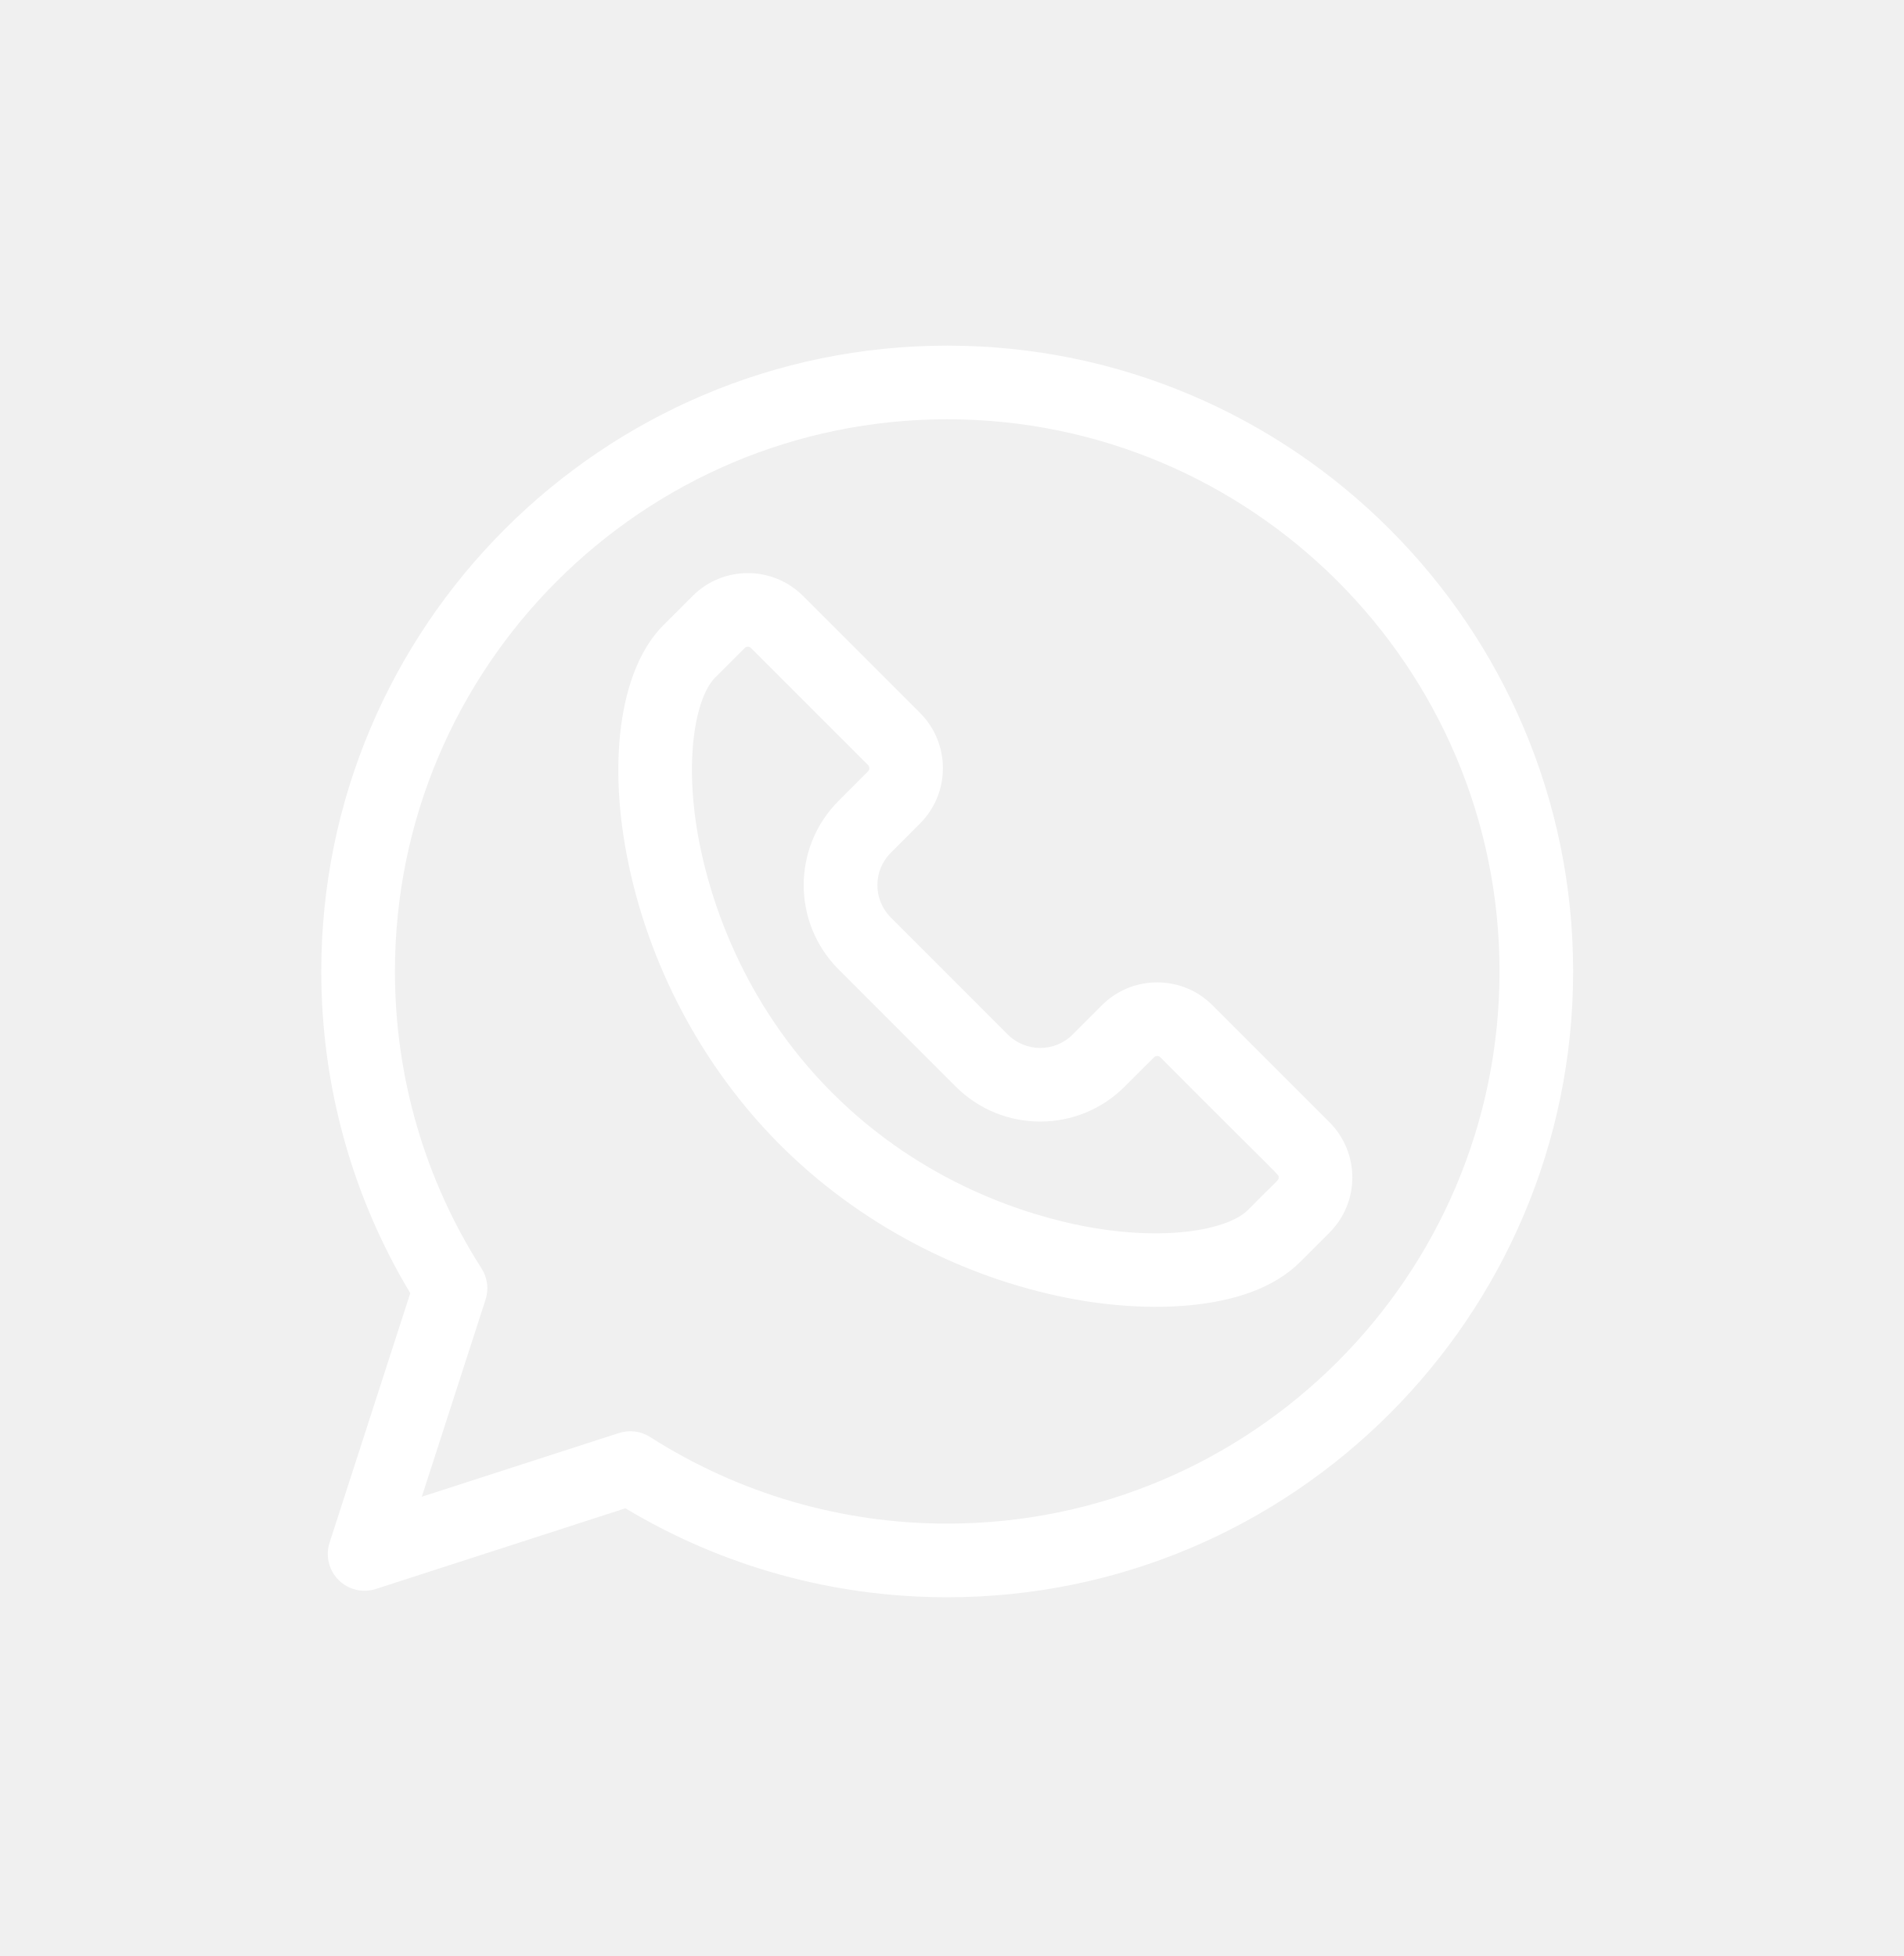
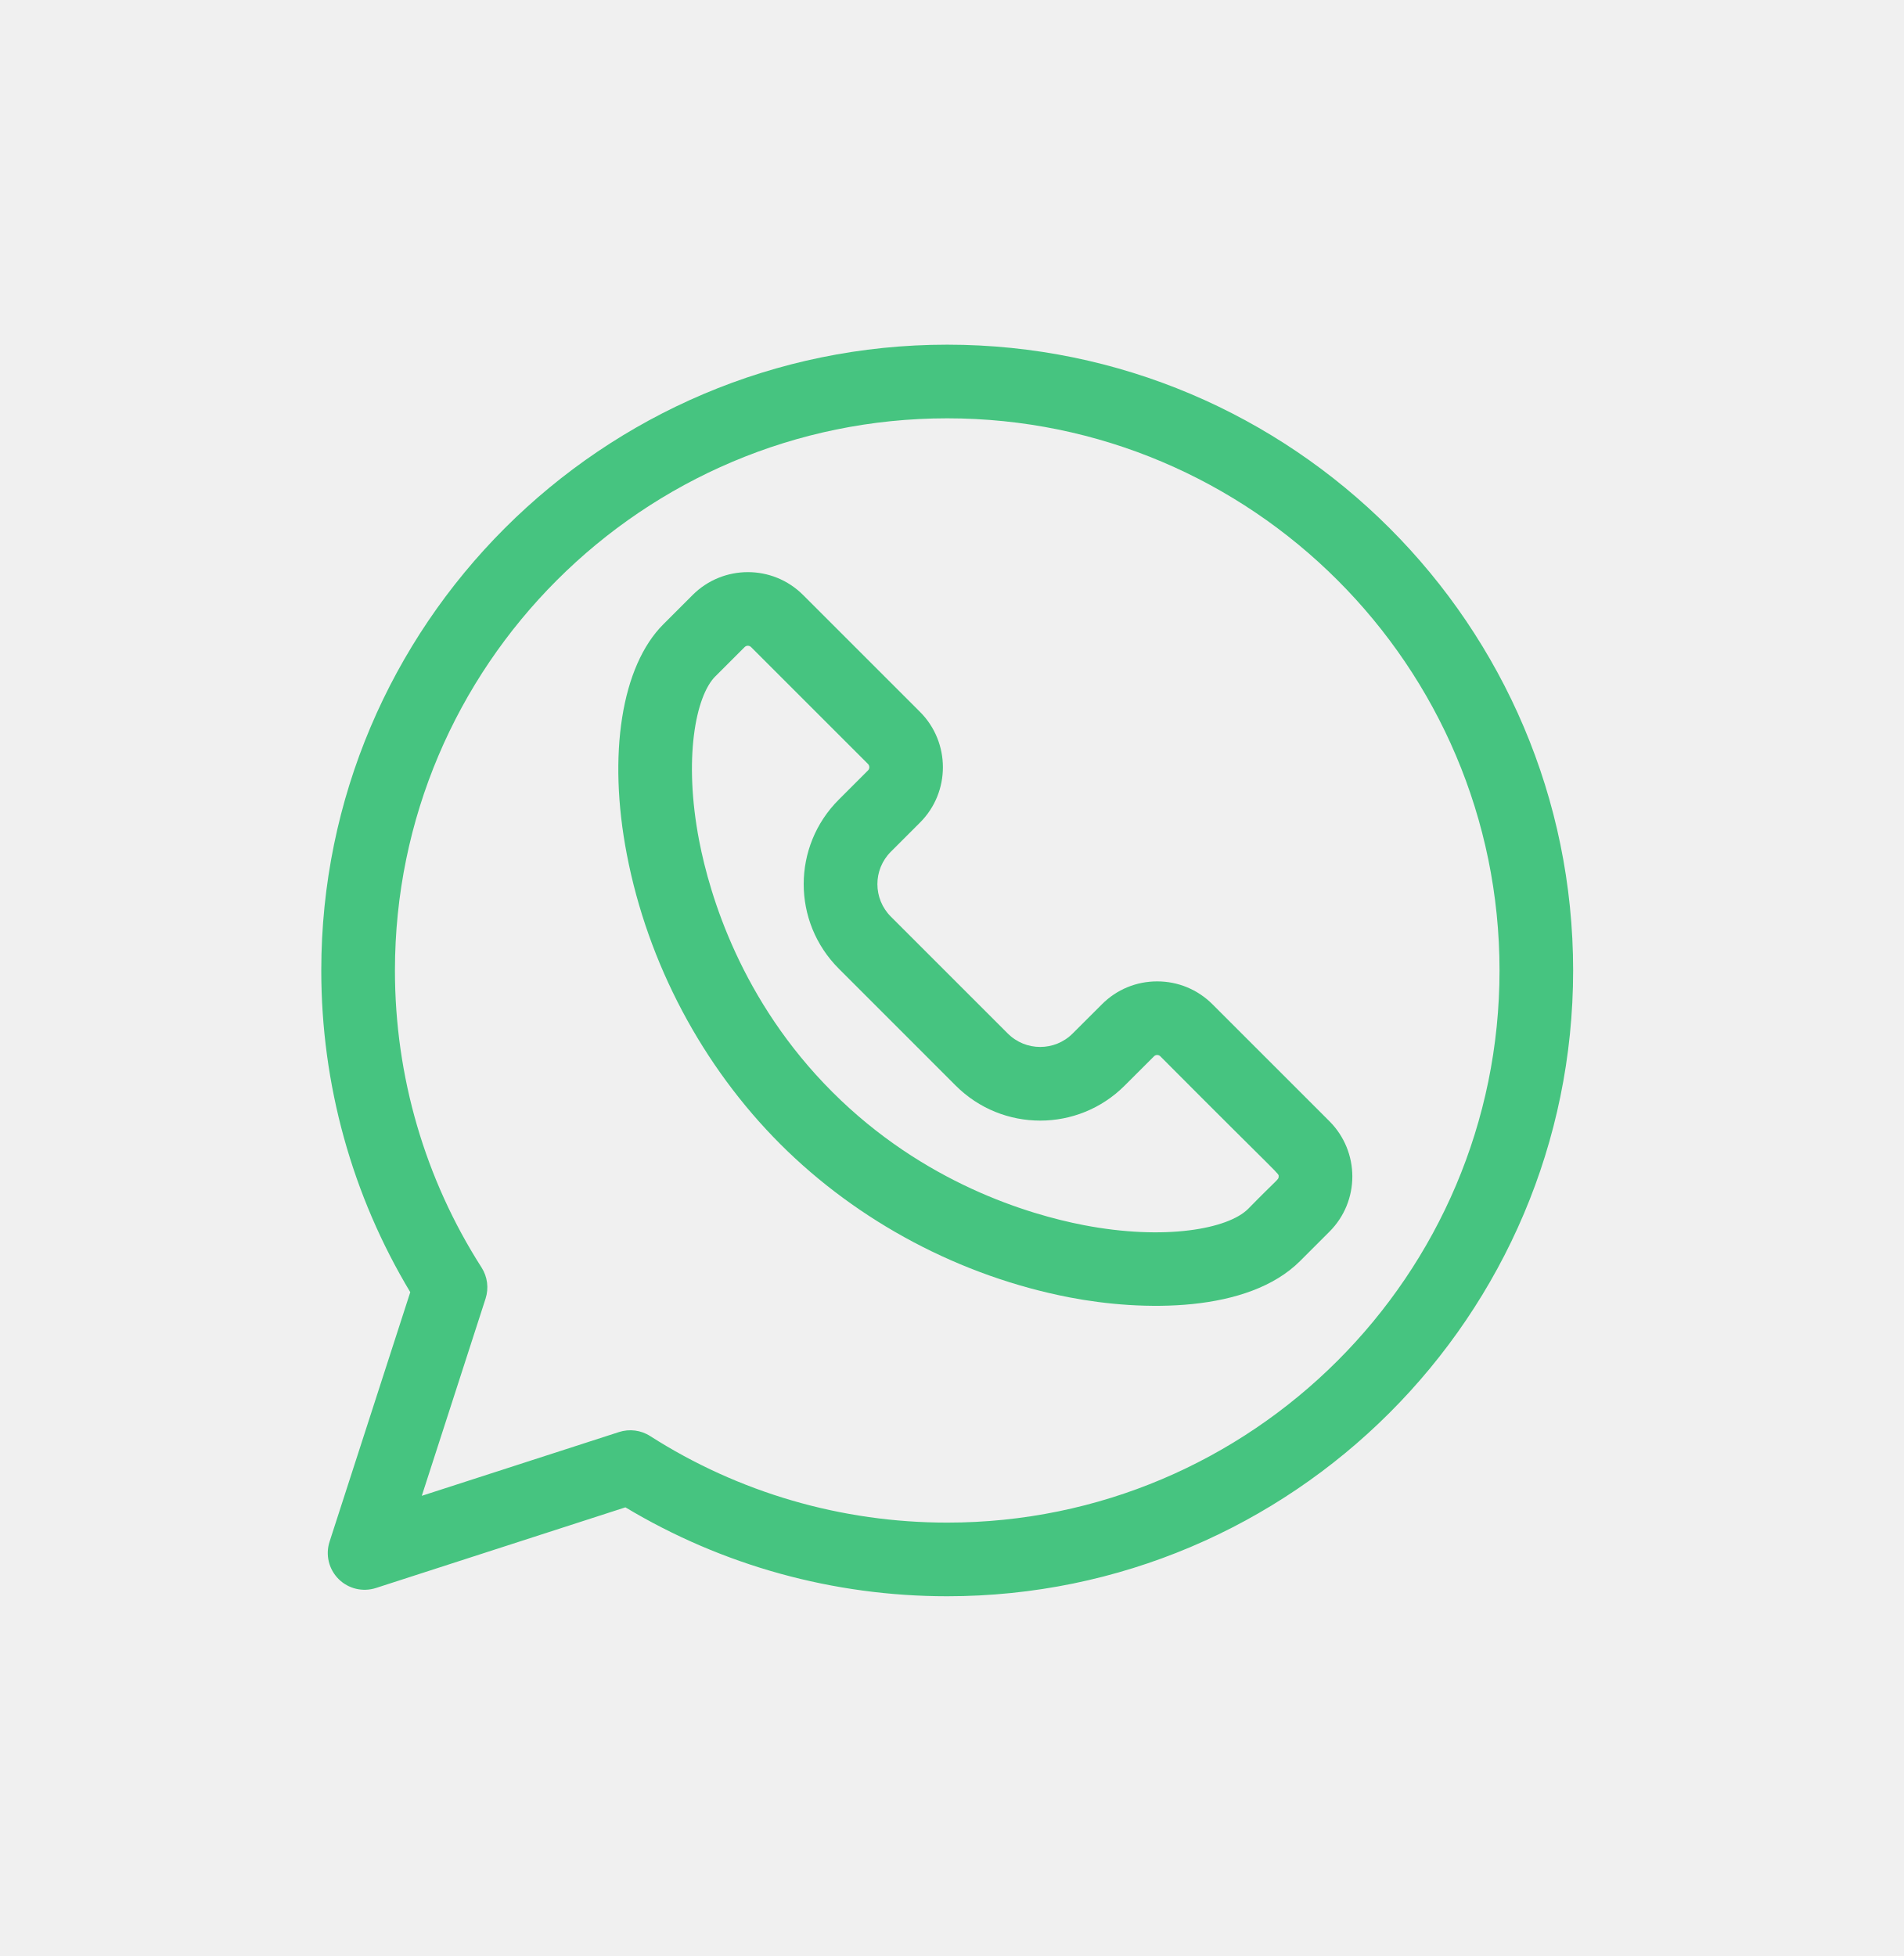
<svg xmlns="http://www.w3.org/2000/svg" width="36" height="37" viewBox="0 0 36 37" fill="none">
-   <path d="M17.914 6.538C11.386 6.538 6.076 11.849 6.076 18.376C6.076 20.531 6.657 22.628 7.759 24.462L6.233 29.181C6.152 29.429 6.218 29.702 6.403 29.887C6.588 30.072 6.861 30.138 7.109 30.057L11.828 28.531C13.662 29.633 15.759 30.214 17.914 30.214C24.441 30.214 29.751 24.903 29.751 18.376C29.751 11.849 24.441 6.538 17.914 6.538ZM17.914 28.821C15.914 28.821 13.972 28.254 12.296 27.183C12.12 27.071 11.904 27.043 11.706 27.107L7.977 28.313L9.183 24.583C9.247 24.386 9.219 24.169 9.107 23.994C8.035 22.318 7.469 20.375 7.469 18.376C7.469 12.617 12.154 7.931 17.914 7.931C23.673 7.931 28.359 12.617 28.359 18.376C28.359 24.135 23.673 28.821 17.914 28.821Z" fill="white" />
-   <path d="M22.93 19.016C22.651 18.736 22.279 18.583 21.885 18.583C21.884 18.583 21.884 18.583 21.884 18.583C21.489 18.583 21.118 18.737 20.84 19.015L20.286 19.569C19.947 19.908 19.398 19.908 19.059 19.569L16.847 17.356C16.511 17.02 16.506 16.471 16.848 16.13L17.401 15.576C17.976 15 17.976 14.062 17.4 13.486L15.189 11.275C14.612 10.697 13.676 10.696 13.098 11.274L12.545 11.827C11.754 12.618 11.489 14.289 11.856 16.188C12.252 18.242 13.283 20.185 14.756 21.659C16.23 23.133 18.173 24.163 20.228 24.56C21.609 24.827 23.603 24.857 24.589 23.871L25.141 23.319C25.72 22.742 25.72 21.806 25.142 21.227L22.93 19.016ZM23.604 22.886C23.226 23.264 22.036 23.491 20.492 23.193C19.459 22.993 17.467 22.401 15.741 20.674C14.015 18.949 13.423 16.957 13.223 15.924C12.925 14.38 13.152 13.189 13.529 12.812C13.529 12.812 13.53 12.812 13.53 12.812L14.083 12.259C14.116 12.225 14.169 12.225 14.204 12.259L16.415 14.47C16.449 14.504 16.449 14.559 16.416 14.592L15.863 15.145C14.979 16.027 14.978 17.458 15.863 18.341L18.074 20.553C18.957 21.436 20.387 21.437 21.27 20.554L21.825 20C21.858 19.967 21.912 19.967 21.945 20C24.275 22.343 24.182 22.206 24.182 22.273C24.182 22.335 24.174 22.305 23.604 22.886Z" fill="white" />
+   <path d="M17.914 6.52C11.386 6.52 6.076 11.83 6.076 18.358C6.076 20.512 6.657 22.609 7.759 24.443L6.233 29.162C6.152 29.411 6.218 29.684 6.403 29.869C6.588 30.054 6.861 30.119 7.109 30.039L11.828 28.513C13.662 29.614 15.759 30.195 17.914 30.195C24.441 30.195 29.751 24.885 29.751 18.358C29.751 11.83 24.441 6.52 17.914 6.52ZM17.914 28.802C15.914 28.802 13.972 28.236 12.296 27.165C12.12 27.052 11.904 27.025 11.706 27.089L7.977 28.295L9.183 24.565C9.247 24.367 9.219 24.151 9.107 23.976C8.035 22.3 7.469 20.357 7.469 18.358C7.469 12.598 12.154 7.913 17.914 7.913C23.673 7.913 28.359 12.598 28.359 18.358C28.359 24.117 23.673 28.802 17.914 28.802Z" fill="#46C480" />
+   <path d="M22.93 18.997C22.651 18.718 22.279 18.564 21.885 18.564C21.884 18.564 21.884 18.564 21.884 18.564C21.489 18.564 21.118 18.718 20.84 18.997L20.286 19.55C19.947 19.889 19.398 19.889 19.059 19.55L16.847 17.338C16.511 17.001 16.506 16.453 16.848 16.111L17.401 15.558C17.976 14.982 17.976 14.044 17.4 13.467L15.189 11.256C14.612 10.678 13.676 10.678 13.098 11.256L12.545 11.809C11.754 12.6 11.489 14.271 11.856 16.169C12.252 18.224 13.283 20.167 14.756 21.641C16.23 23.115 18.173 24.145 20.228 24.542C21.609 24.808 23.603 24.839 24.589 23.852L25.141 23.3C25.72 22.723 25.72 21.788 25.142 21.209L22.93 18.997ZM23.604 22.868C23.226 23.245 22.036 23.472 20.492 23.174C19.459 22.974 17.467 22.382 15.741 20.656C14.015 18.93 13.423 16.939 13.223 15.905C12.925 14.361 13.152 13.171 13.529 12.793C13.529 12.793 13.53 12.793 13.53 12.793L14.083 12.24C14.116 12.207 14.169 12.206 14.204 12.24L16.415 14.451C16.449 14.485 16.449 14.54 16.416 14.573L15.863 15.126C14.979 16.009 14.978 17.439 15.863 18.323L18.074 20.535C18.957 21.418 20.387 21.419 21.27 20.535L21.825 19.981C21.858 19.948 21.912 19.948 21.945 19.982C24.275 22.324 24.182 22.187 24.182 22.255C24.182 22.317 24.174 22.286 23.604 22.868Z" fill="#46C480" />
</svg>
